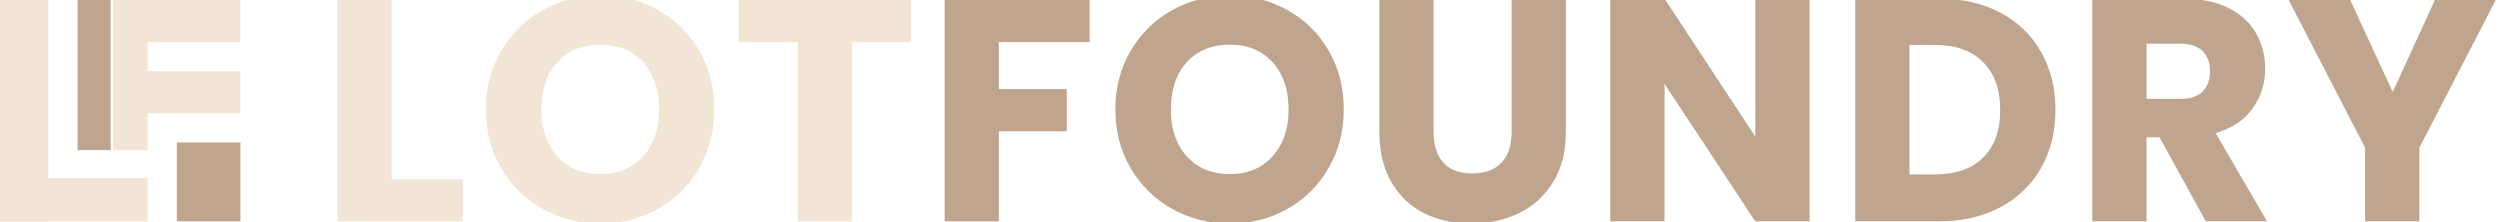
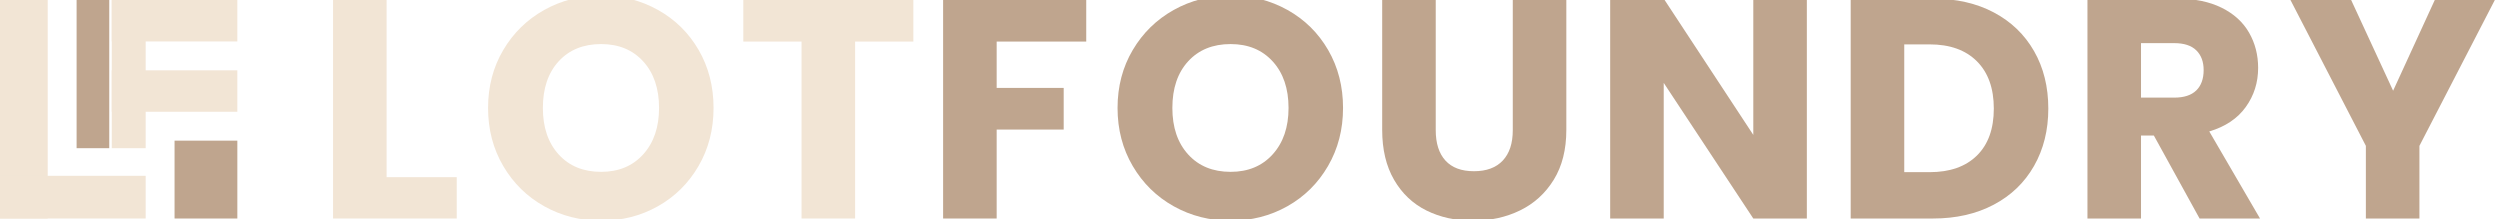
- <svg xmlns="http://www.w3.org/2000/svg" width="384" height="34" viewBox="0 0 384 34">
+ <svg xmlns="http://www.w3.org/2000/svg" width="389" height="34" viewBox="0 0 389 34">
  <g transform="scale(0.1954)">
    <rect x="0" y="0" width="38" height="174" fill="#F2E5D5" />
    <rect x="0" y="140" width="116" height="34" fill="#F2E5D5" />
    <rect x="89" y="0" width="100" height="33" fill="#F2E5D5" />
    <rect x="89" y="0" width="27" height="118" fill="#F2E5D5" />
    <rect x="89" y="56" width="100" height="33" fill="#F2E5D5" />
    <rect x="61" y="0" width="26" height="118" fill="#BFA58E" />
    <rect x="139" y="112" width="50" height="62" fill="#BFA58E" />
  </g>
  <g transform="translate(8.8 -262.0)">
    <path transform="translate(40.000 296.0) scale(0.04873 -0.04873)" d="M233 132H457V0H62V702H233Z" fill="#F2E5D5" />
-     <path transform="translate(64.221 296.0) scale(0.04873 -0.04873)" d="M33 353Q33 456 81.5 538.0Q130 620 212.5 666.0Q295 712 394 712Q493 712 575.5 666.0Q658 620 705.5 538.0Q753 456 753 353Q753 250 705.0 167.5Q657 85 575.0 39.0Q493 -7 394 -7Q295 -7 212.5 39.0Q130 85 81.5 167.5Q33 250 33 353ZM579 353Q579 446 528.5 501.5Q478 557 394 557Q309 557 258.5 502.0Q208 447 208 353Q208 260 258.5 204.5Q309 149 394 149Q478 149 528.5 205.0Q579 261 579 353Z" fill="#F2E5D5" />
-     <path transform="translate(103.501 296.0) scale(0.04873 -0.04873)" d="M567 702V565H381V0H210V565H24V702Z" fill="#F2E5D5" />
-     <path transform="translate(133.278 296.0) scale(0.04873 -0.04873)" d="M519 702V565H233V417H447V284H233V0H62V702Z" fill="#BFA58E" />
-     <path transform="translate(160.910 296.0) scale(0.04873 -0.04873)" d="M33 353Q33 456 81.5 538.0Q130 620 212.5 666.0Q295 712 394 712Q493 712 575.5 666.0Q658 620 705.5 538.0Q753 456 753 353Q753 250 705.0 167.5Q657 85 575.0 39.0Q493 -7 394 -7Q295 -7 212.5 39.0Q130 85 81.5 167.5Q33 250 33 353ZM579 353Q579 446 528.5 501.5Q478 557 394 557Q309 557 258.5 502.0Q208 447 208 353Q208 260 258.5 204.5Q309 149 394 149Q478 149 528.5 205.0Q579 261 579 353Z" fill="#BFA58E" />
-     <path transform="translate(200.190 296.0) scale(0.04873 -0.04873)" d="M230 702V282Q230 219 261.0 185.0Q292 151 352 151Q412 151 444.0 185.0Q476 219 476 282V702H647V283Q647 189 607.0 124.0Q567 59 499.5 26.0Q432 -7 349 -7Q266 -7 200.5 25.5Q135 58 97.0 123.5Q59 189 59 283V702Z" fill="#BFA58E" />
-     <path transform="translate(235.522 296.0) scale(0.04873 -0.04873)" d="M690 0H519L233 433V0H62V702H233L519 267V702H690Z" fill="#BFA58E" />
-     <path transform="translate(273.145 296.0) scale(0.04873 -0.04873)" d="M693 351Q693 248 647.5 168.0Q602 88 518.5 44.0Q435 0 325 0H62V702H325Q436 702 519.0 658.0Q602 614 647.5 534.5Q693 455 693 351ZM519 351Q519 448 465.0 502.0Q411 556 314 556H233V148H314Q411 148 465.0 201.0Q519 254 519 351Z" fill="#BFA58E" />
-     <path transform="translate(309.550 296.0) scale(0.04873 -0.04873)" d="M420 0 274 265H233V0H62V702H349Q432 702 490.5 673.0Q549 644 578.0 593.5Q607 543 607 481Q607 411 567.5 356.0Q528 301 451 278L613 0ZM233 386H339Q386 386 409.5 409.0Q433 432 433 474Q433 514 409.5 537.0Q386 560 339 560H233Z" fill="#BFA58E" />
-     <path transform="translate(342.299 296.0) scale(0.04873 -0.04873)" d="M664 702 421 232V0H250V232L7 702H201L337 408L472 702Z" fill="#BFA58E" />
+     <path transform="translate(65.535 296.0) scale(0.04873 -0.04873)" d="M33 353Q33 456 81.5 538.0Q130 620 212.5 666.0Q295 712 394 712Q493 712 575.5 666.0Q658 620 705.5 538.0Q753 456 753 353Q753 250 705.0 167.5Q657 85 575.0 39.0Q493 -7 394 -7Q295 -7 212.5 39.0Q130 85 81.5 167.5Q33 250 33 353ZM579 353Q579 446 528.5 501.5Q478 557 394 557Q309 557 258.5 502.0Q208 447 208 353Q208 260 258.5 204.5Q309 149 394 149Q478 149 528.5 205.0Q579 261 579 353Z" fill="#F2E5D5" />
+     <path transform="translate(105.689 296.0) scale(0.04873 -0.04873)" d="M567 702V565H381V0H210V565H24V702Z" fill="#F2E5D5" />
+     <path transform="translate(134.927 296.0) scale(0.04873 -0.04873)" d="M519 702V565H233V417H447V284H233V0H62V702Z" fill="#BFA58E" />
+     <path transform="translate(163.483 296.0) scale(0.04873 -0.04873)" d="M33 353Q33 456 81.5 538.0Q130 620 212.5 666.0Q295 712 394 712Q493 712 575.5 666.0Q658 620 705.5 538.0Q753 456 753 353Q753 250 705.0 167.5Q657 85 575.0 39.0Q493 -7 394 -7Q295 -7 212.5 39.0Q130 85 81.5 167.5Q33 250 33 353ZM579 353Q579 446 528.5 501.5Q478 557 394 557Q309 557 258.5 502.0Q208 447 208 353Q208 260 258.5 204.5Q309 149 394 149Q478 149 528.5 205.0Q579 261 579 353Z" fill="#BFA58E" />
+     <path transform="translate(203.393 296.0) scale(0.04873 -0.04873)" d="M230 702V282Q230 219 261.0 185.0Q292 151 352 151Q412 151 444.0 185.0Q476 219 476 282V702H647V283Q647 189 607.0 124.0Q567 59 499.5 26.0Q432 -7 349 -7Q266 -7 200.5 25.5Q135 58 97.0 123.5Q59 189 59 283V702Z" fill="#BFA58E" />
+     <path transform="translate(238.722 296.0) scale(0.04873 -0.04873)" d="M690 0H519L233 433V0H62V702H233L519 267V702H690Z" fill="#BFA58E" />
+     <path transform="translate(276.147 296.0) scale(0.04873 -0.04873)" d="M693 351Q693 248 647.5 168.0Q602 88 518.5 44.0Q435 0 325 0H62V702H325Q436 702 519.0 658.0Q602 614 647.5 534.5Q693 455 693 351ZM519 351Q519 448 465.0 502.0Q411 556 314 556H233V148H314Q411 148 465.0 201.0Q519 254 519 351Z" fill="#BFA58E" />
+     <path transform="translate(312.987 296.0) scale(0.04873 -0.04873)" d="M420 0 274 265H233V0H62V702H349Q432 702 490.5 673.0Q549 644 578.0 593.5Q607 543 607 481Q607 411 567.5 356.0Q528 301 451 278L613 0ZM233 386H339Q386 386 409.5 409.0Q433 432 433 474Q433 514 409.5 537.0Q386 560 339 560H233Z" fill="#BFA58E" />
+     <path transform="translate(347.147 296.0) scale(0.04873 -0.04873)" d="M664 702 421 232V0H250V232L7 702H201L337 408L472 702Z" fill="#BFA58E" />
  </g>
</svg>
